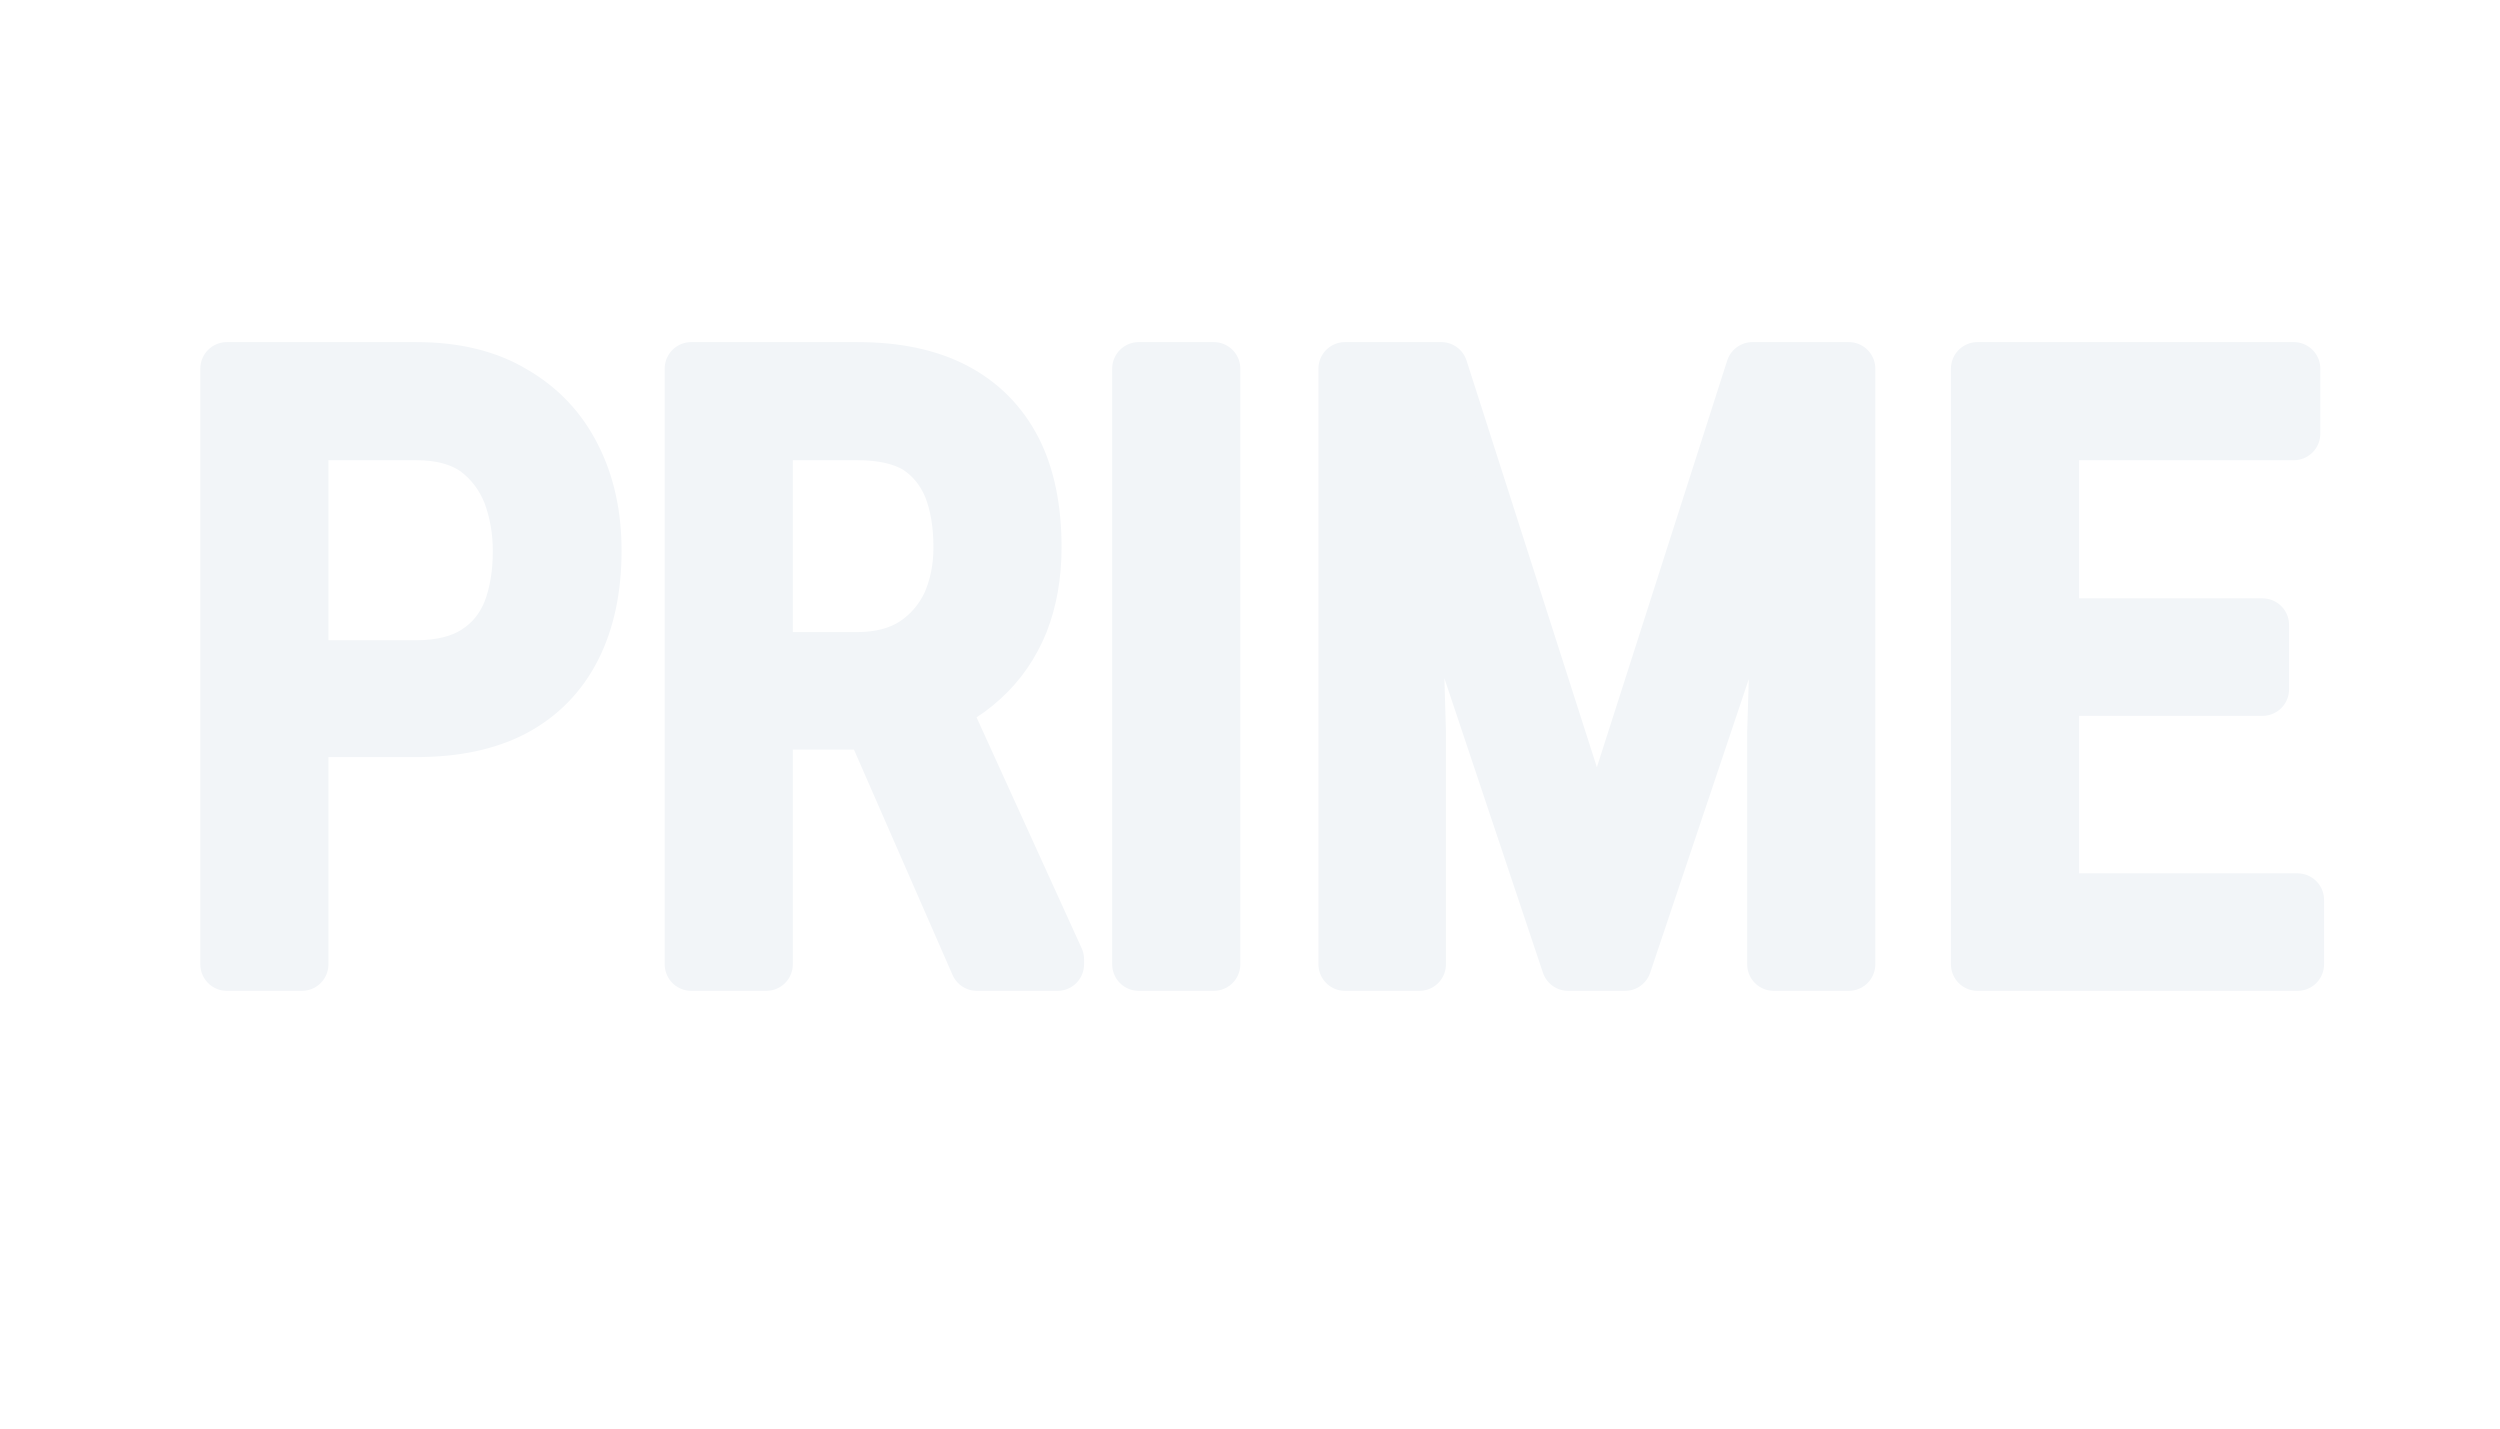
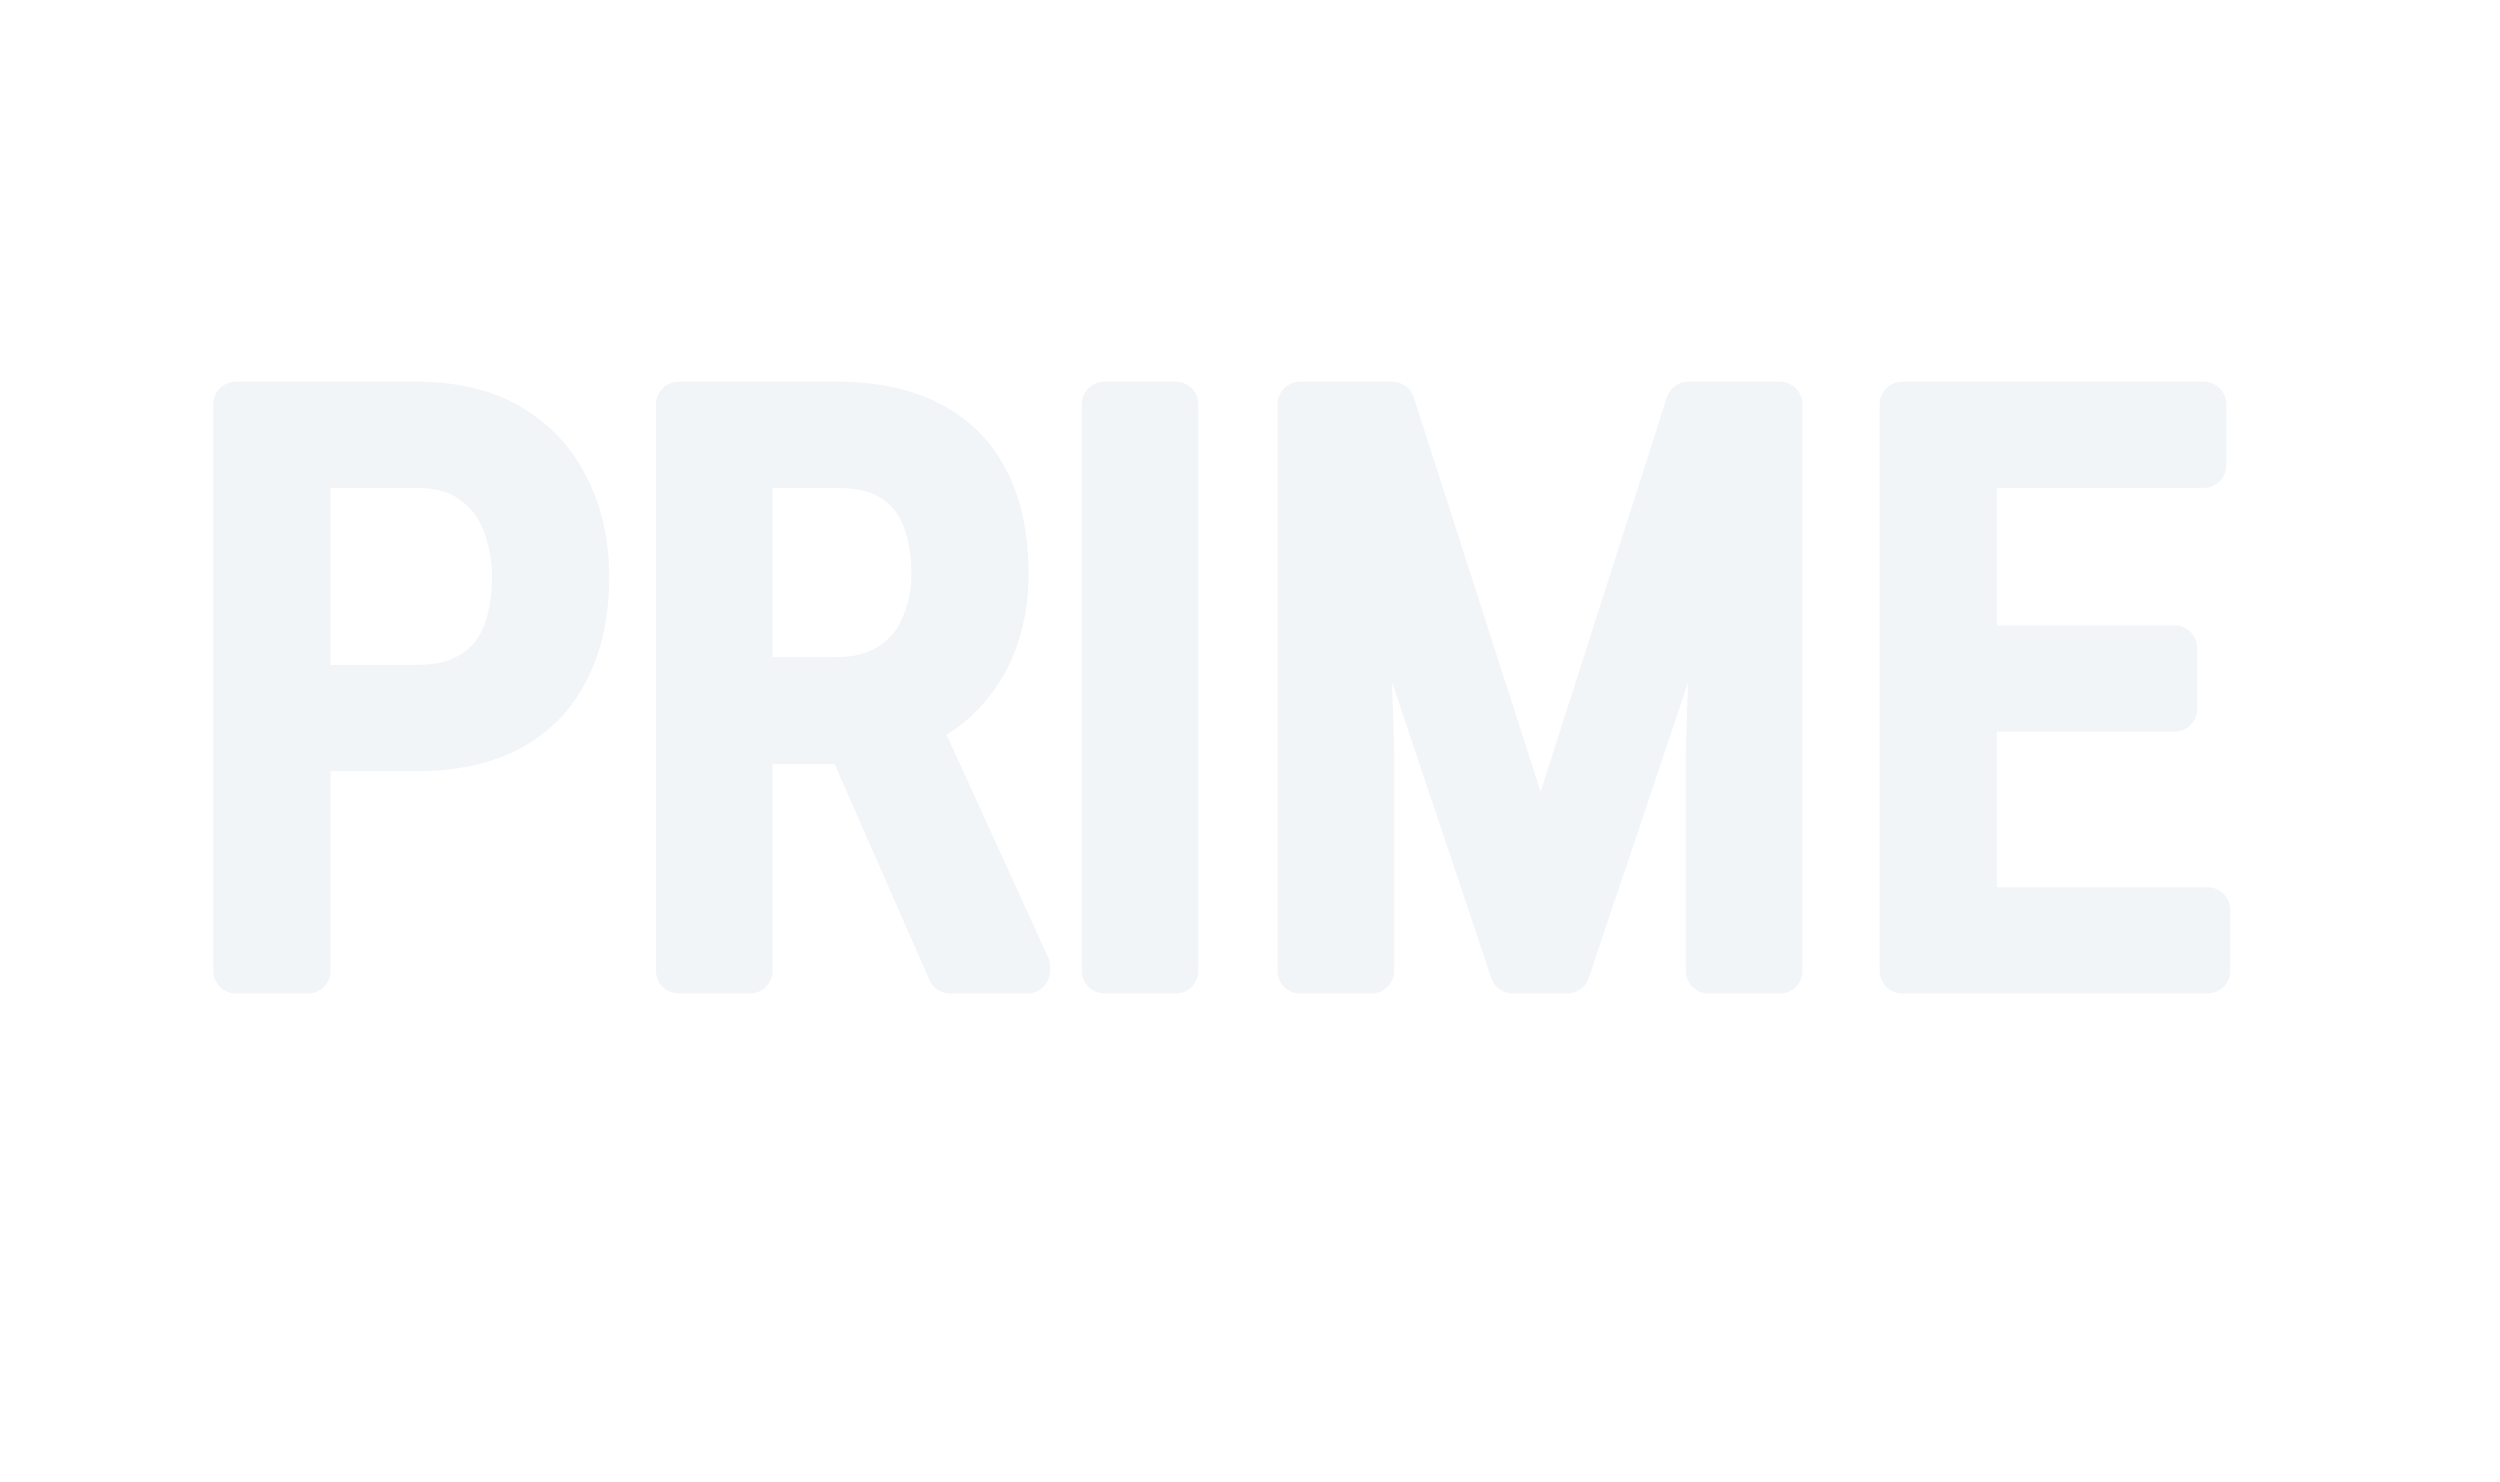
- <svg xmlns="http://www.w3.org/2000/svg" width="28" height="16" viewBox="0 0 28 16" role="img" aria-label="PRIME VIDEO">
+ <svg xmlns="http://www.w3.org/2000/svg" width="27" height="16" viewBox="0 0 27 16" role="img" aria-label="PRIME VIDEO">
  <g transform="translate(0.00 2.40) scale(0.7)">
-     <path d="M6.66 8.26L6.66 8.26L4.58 8.26L4.58 7.24L6.66 7.24Q7.25 7.24 7.62 7.00Q7.98 6.77 8.15 6.35Q8.31 5.93 8.31 5.39L8.31 5.39Q8.31 4.90 8.15 4.47Q7.98 4.04 7.62 3.77Q7.25 3.51 6.66 3.51L6.66 3.51L4.83 3.51L4.83 12L3.63 12L3.63 2.47L6.66 2.47Q7.59 2.47 8.22 2.85Q8.86 3.22 9.19 3.88Q9.52 4.53 9.52 5.38L9.52 5.38Q9.52 6.29 9.19 6.94Q8.86 7.59 8.22 7.93Q7.59 8.26 6.66 8.26ZM11.06 12L11.06 2.47L13.72 2.47Q14.65 2.47 15.28 2.80Q15.91 3.13 16.24 3.77Q16.56 4.40 16.56 5.33L16.56 5.33Q16.56 5.99 16.35 6.53Q16.13 7.07 15.72 7.44Q15.31 7.82 14.72 8.00L14.72 8.00L14.39 8.14L12.02 8.14L12.00 7.11L13.71 7.11Q14.26 7.11 14.63 6.87Q14.99 6.63 15.18 6.23Q15.36 5.82 15.36 5.33L15.36 5.33Q15.36 4.78 15.20 4.37Q15.03 3.96 14.68 3.73Q14.32 3.51 13.72 3.51L13.72 3.51L12.26 3.51L12.26 12L11.06 12ZM16.92 12L15.63 12L13.74 7.68L14.99 7.68L16.92 11.92L16.92 12ZM18.22 2.47L19.42 2.47L19.42 12L18.22 12L18.22 2.47ZM25.09 12L21.90 2.47L23.06 2.47L25.55 10.24L28.04 2.47L29.20 2.47L26.00 12L25.09 12ZM21.52 12L21.52 2.47L22.54 2.47L22.71 8.28L22.71 12L21.52 12ZM28.38 8.28L28.56 2.47L29.58 2.47L29.58 12L28.38 12L28.38 8.28ZM32.63 10.97L36.76 10.97L36.76 12L32.63 12L32.63 10.97ZM31.64 2.47L32.84 2.47L32.84 12L31.64 12L31.64 2.47ZM32.63 6.57L36.20 6.57L36.20 7.60L32.63 7.60L32.63 6.57ZM32.63 2.47L36.70 2.47L36.70 3.51L32.63 3.51L32.63 2.47Z" fill="#F2F5F8" stroke="#F2F5F8" stroke-width="0.85" stroke-linejoin="round" paint-order="stroke fill" />
+     <path d="M6.43 8.12L6.43 8.12L4.52 8.12L4.52 7.18L6.43 7.18Q6.97 7.18 7.30 6.96Q7.64 6.75 7.79 6.36Q7.94 5.98 7.94 5.48L7.94 5.48Q7.94 5.03 7.79 4.64Q7.64 4.24 7.30 4.00Q6.97 3.75 6.43 3.75L6.43 3.75L4.75 3.75L4.75 11.55L3.64 11.55L3.64 2.81L6.43 2.81Q7.28 2.81 7.86 3.15Q8.44 3.49 8.74 4.09Q9.05 4.70 9.05 5.47L9.05 5.47Q9.05 6.31 8.74 6.91Q8.44 7.50 7.86 7.81Q7.28 8.12 6.43 8.12ZM10.47 11.55L10.47 2.81L12.91 2.81Q13.76 2.81 14.34 3.11Q14.92 3.41 15.22 3.99Q15.52 4.58 15.52 5.43L15.52 5.43Q15.52 6.03 15.32 6.53Q15.12 7.02 14.74 7.37Q14.36 7.71 13.82 7.88L13.82 7.88L13.52 8.01L11.34 8.01L11.33 7.06L12.90 7.06Q13.40 7.06 13.74 6.84Q14.08 6.63 14.24 6.25Q14.41 5.88 14.41 5.43L14.41 5.43Q14.41 4.93 14.26 4.55Q14.11 4.17 13.78 3.96Q13.46 3.75 12.91 3.75L12.91 3.75L11.57 3.75L11.57 11.55L10.47 11.55ZM15.85 11.55L14.66 11.55L12.92 7.59L14.07 7.58L15.85 11.48L15.85 11.55ZM17.04 2.81L18.14 2.81L18.14 11.55L17.04 11.55L17.04 2.81ZM23.34 11.55L20.41 2.81L21.48 2.81L23.77 9.93L26.05 2.81L27.12 2.81L24.18 11.55L23.34 11.55ZM20.06 11.55L20.06 2.81L21.00 2.81L21.16 8.14L21.16 11.55L20.06 11.55ZM26.36 8.14L26.53 2.81L27.46 2.81L27.46 11.55L26.36 11.55L26.36 8.14ZM30.26 10.61L34.06 10.61L34.06 11.55L30.26 11.55L30.26 10.61ZM29.35 2.81L30.46 2.81L30.46 11.55L29.35 11.55L29.35 2.81ZM30.26 6.57L33.55 6.57L33.55 7.51L30.26 7.51L30.26 6.57ZM30.26 2.81L34.00 2.81L34.00 3.75L30.26 3.75L30.26 2.81Z" fill="#F2F5F8" stroke="#F2F5F8" stroke-width="0.7" stroke-linejoin="round" paint-order="stroke fill" />
  </g>
</svg>
